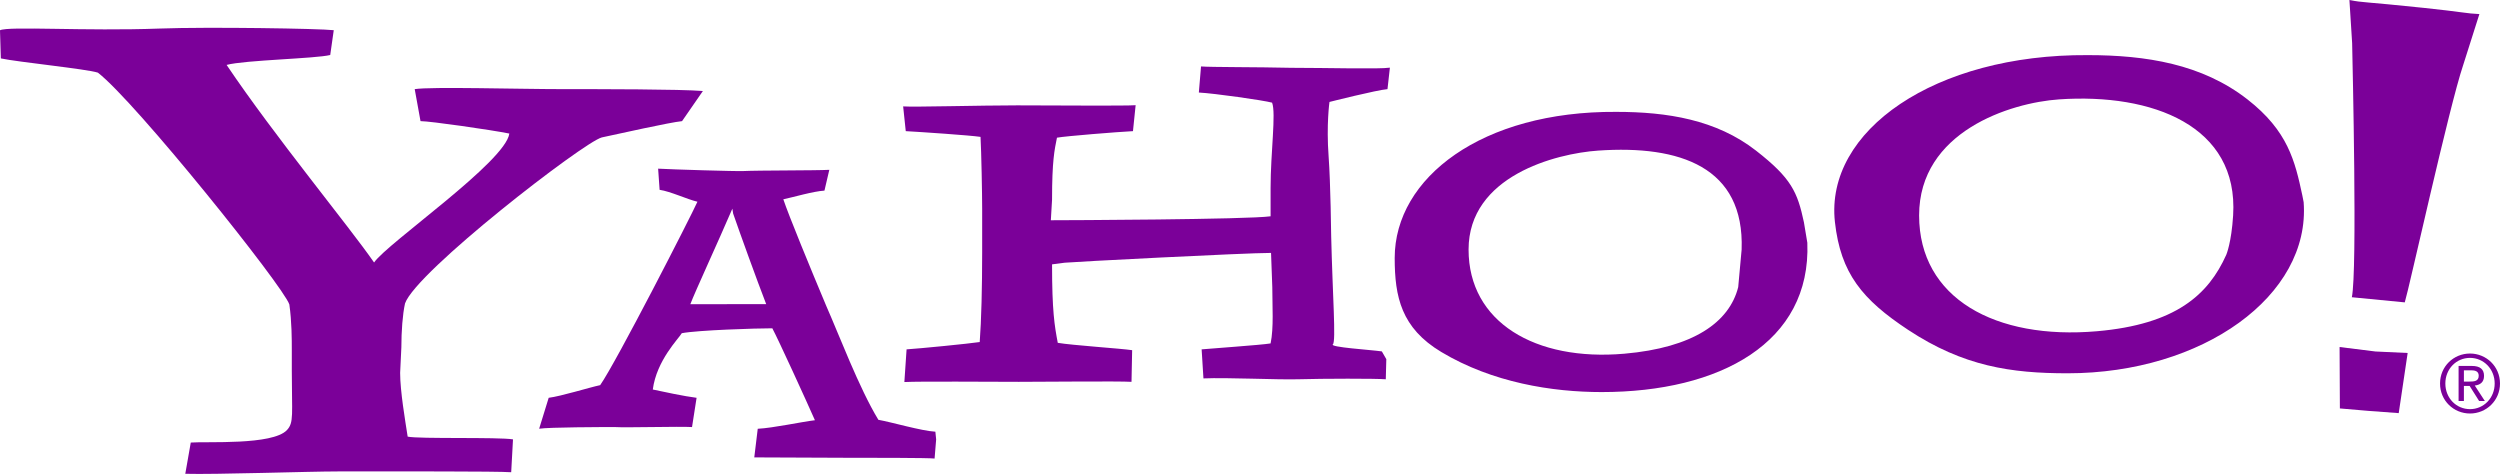
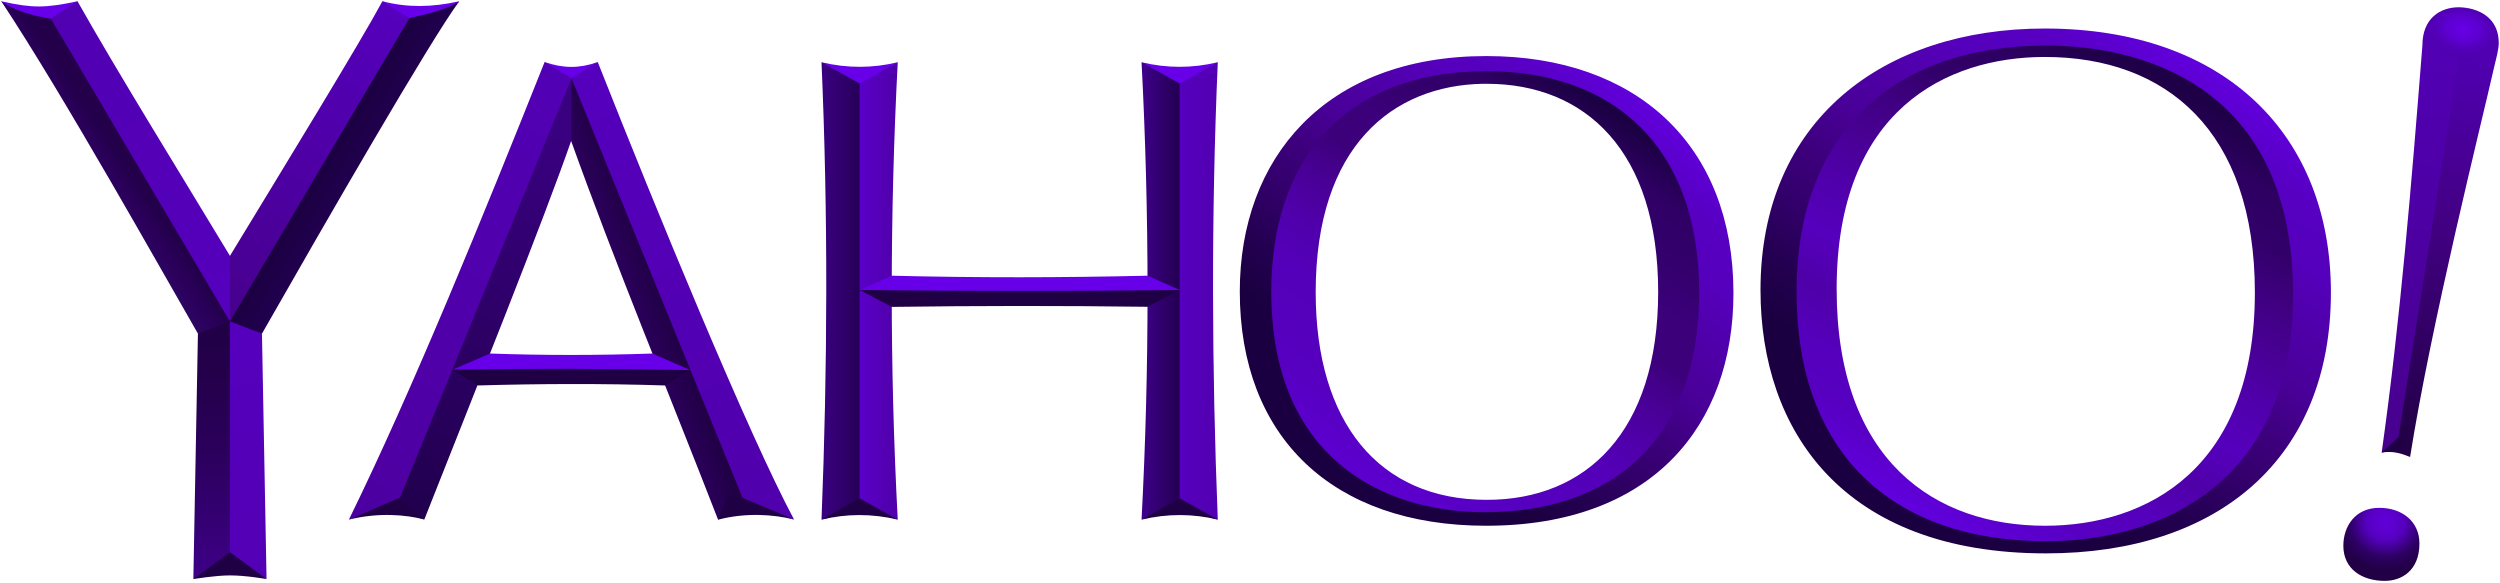
- <svg xmlns="http://www.w3.org/2000/svg" version="1.1" id="Layer_1" width="800" height="151.661" viewBox="130.352 177.434 800 151.661" overflow="visible" enable-background="new 130.352 177.434 800 151.661" xml:space="preserve">
-   <defs id="defs2294" />
-   <path id="path2217" fill="#592C71" d="M348.607,216.199c-3.914,0.387-20.208,4.037-25.685,5.211  c-5.864,1.561-59.441,42.953-62.961,53.117c-0.78,3.518-1.171,8.93-1.171,14.016  l-0.393,8.215c0,5.861,1.628,15.314,2.408,20.396  c3.522,0.785,29.015,0.1,33.707,0.879l-0.577,10.514  c-4.584-0.334-36.956-0.256-55.45-0.256c-9.388,0-39.567,1.035-48.84,0.756  l1.753-9.998c5.084-0.395,26.136,0.908,30.764-3.977  c2.299-2.424,1.566-5.021,1.566-19.098v-6.646c0-3.129,0-8.998-0.785-14.475  c-1.954-5.867-49.144-64.789-61.267-74.172c-3.522-1.172-25.58-3.378-31.054-4.554  l-0.272-9.007c2.731-1.369,27.259,0.333,51.062-0.548  c15.644-0.578,51.337,0,55.741,0.524l-1.128,7.938  c-4.691,1.175-27.292,1.609-33.16,3.172c15.253,22.682,39.369,51.883,47.191,63.225  c4.304-6.256,42.11-32.266,43.282-41.26c-5.868-1.178-25.292-3.973-28.421-3.973  l-1.858-10.24c5.325-0.833,33.323,0,47.242,0c12.013,0,37.682,0,44.976,0.598  L348.607,216.199" style="fill:#7b0099;fill-opacity:1" />
-   <path id="path2219" fill="#592C71" d="M364.952,245.762l-0.244-1.554  c-4.437,10.354-11.971,26.624-13.448,30.565l24.275-0.011  C372.576,267.121,367.171,252.169,364.952,245.762 M429.42,324.169  c-1.722-0.249-21.318-0.246-28.464-0.246c-4.193,0-25.536-0.124-29.236-0.124  l1.109-9.158c4.934-0.245,14.104-2.242,18.297-2.734  c-2.711-6.158-11.657-25.722-13.629-29.418c-5.177,0-23.794,0.583-28.971,1.568  c-0.984,1.727-8.052,8.657-9.28,18.022c3.452,0.738,10.071,2.162,14.014,2.653  l-1.458,9.359c-4.188-0.246-20.9,0.245-24.844,0  c-3.701,0-20.874,0.041-24.079,0.533l3.053-9.893  c3.941-0.491,13.029-3.316,16.476-4.052c5.179-7.393,29.151-54.253,31.125-58.691  c-3.208-0.741-8.651-3.317-12.106-3.81l-0.474-6.771  c4.191,0.25,25.021,0.875,27.234,0.765c4.956-0.242,23.353-0.151,27.545-0.394  l-1.554,6.65c-3.696,0.242-9.71,2.045-13.163,2.783  c1.726,5.176,8.59,21.862,13.767,34.186c3.944,8.877,10.49,26.268,16.651,36.375  c4.188,0.738,13.802,3.561,18.238,3.806l0.249,2.47L429.42,324.169z" style="fill:#7b0099;fill-opacity:1" />
-   <path id="path2221" fill="#592C71" d="M573.803,298.803c-3.399-0.262-19.757-0.238-28.121,0  c-6.708,0.189-22.644-0.609-30.229-0.28l-0.579-9.294  c2.613-0.264,18.933-1.373,22.068-1.9c1.045-4.966,0.545-12.013,0.545-18.02  l-0.403-10.943c-8.367,0-63.68,2.878-66.034,3.135l-4.041,0.527  c0,14.909,0.784,19.62,1.831,25.111c4.448,0.779,20.403,1.826,23.8,2.354  l-0.206,10.129c-3.926-0.263-28.46,0-36.046,0c-9.15,0-31.407-0.197-36.639,0.064  l0.709-10.457c4.185-0.264,20.004-1.821,23.404-2.342  c0.523-6.808,0.784-17.523,0.784-28.771v-13.861  c0-4.707-0.261-18.307-0.524-23.018c-3.4-0.516-19.22-1.576-23.927-1.837  l-0.835-7.919c3.138,0.266,24.976-0.333,36.48-0.333  c10.724,0,35.038,0.212,37.915-0.053l-0.853,8.305  c-4.969,0.261-21.446,1.568-24.322,2.091c-0.788,3.927-1.572,7.328-1.572,19.879  l-0.386,6.543c4.707,0,63.053-0.229,70.319-1.265v-9.013  c0-11.506,1.786-23.946,0.48-27.351c-2.879-0.78-18.467-2.976-23.439-3.24  l0.697-8.349c3.14,0.264,17.834,0.175,28.815,0.438  c11.508,0,28.227,0.473,31.625-0.05l-0.772,6.876  c-3.398,0.264-18.562,4.098-18.562,4.098s-1.035,7.166-0.274,17.474  c0.628,8.56,0.819,25.396,0.819,25.396c0.434,18.746,1.59,33.895,0.546,34.683  c-1.258,0.938,12.007,1.746,15.665,2.272l1.432,2.484L573.803,298.803" style="fill:#7b0099;fill-opacity:1" />
-   <path id="path2223" fill="#592C71" d="M687.673,257.296c0.947-26.433-19.741-33.469-45.876-31.675  c-13.675,0.939-41.503,8.169-41.503,31.675c0,23.23,21.347,35.811,49.83,33.326  c22.045-1.918,33.614-10.035,36.454-21.313L687.673,257.296 M708.698,255.111  c1.241,31.941-27.925,47.785-65.808,47.785c-15.766,0-34.955-3.004-51.338-12.834  c-12.781-7.67-14.897-17.618-14.897-30.062c0-25.722,28.001-47.044,70.868-46.767  c16.314,0,32.042,2.488,44.754,12.402c11.344,8.847,13.26,13.24,15.327,22.92  L708.698,255.111z" style="fill:#7b0099;fill-opacity:1" />
-   <path id="path2225" fill="#592C71" d="M888.189,308.912l-9.074-0.778l-0.097-19.654l11.488,1.432  l10.296,0.478l-2.857,19.245L888.189,308.912 M899.878,274.194l-16.934-1.644  c1.776-8.562,0.23-74.296,0.093-81.309l-0.872-13.809  c4.718,0.93,4.003,0.441,23.909,2.535c12.113,1.271,13.694,1.814,17.681,1.972  l-5.203,16.375C914.112,211.412,901.244,269.819,899.878,274.194z" style="fill:#7b0099;fill-opacity:1" />
-   <path id="path2227" fill="#592C71" d="M844.953,246.375c1.801-28.721-25.87-39.183-55.702-37.138  c-15.612,1.069-44.783,10.302-44.783,37.138c0,26.517,24.412,39.885,56.938,37.053  c25.158-2.192,35.632-11.657,41.365-24.49  C842.771,258.938,844.411,255.111,844.953,246.375 M867.521,242.133  c2.233,29.91-32.285,54.754-75.542,54.754c-17.993,0-33.312-2.182-51.062-13.921  c-14.598-9.657-21.571-18.024-23.393-34.501  c-3.229-29.183,31.967-53.706,80.904-53.391c18.629,0,36.578,2.834,51.099,14.157  c12.944,10.096,15.209,19.677,17.572,30.735L867.521,242.133z" style="fill:#7b0099;fill-opacity:1" />
-   <path id="path2229" fill="#592C71" d="M918.799,299.538h1.752c1.52,0,2.991-0.077,2.991-1.878  c0-1.549-1.345-1.73-2.501-1.73h-2.242V299.538 M917.098,294.535h4.226  c2.655,0,3.919,1.056,3.919,3.199c0,2.037-1.288,2.891-2.964,3.067l3.226,4.954  h-1.832l-3.041-4.824h-1.832v4.824h-1.701V294.535L917.098,294.535z M920.755,308.361  c4.386,0,7.893-3.561,7.893-8.203s-3.507-8.203-7.893-8.203  c-4.408,0-7.892,3.561-7.892,8.203S916.347,308.361,920.755,308.361z M920.755,290.562  c5.211,0,9.597,4.129,9.597,9.597c0,5.469-4.386,9.597-9.597,9.597  c-5.233,0-9.591-4.128-9.591-9.597C911.164,294.69,915.521,290.562,920.755,290.562z" style="fill:#7b0099;fill-opacity:1" />
+ <svg xmlns="http://www.w3.org/2000/svg" xmlns:xlink="http://www.w3.org/1999/xlink" width="1000" height="232.85" id="svg3743" version="1.1">
+   <defs id="defs3745">
+     <radialGradient xlink:href="#linearGradient3511" id="radialGradient3509" cx="1214.221" cy="1680.704" fx="1214.221" fy="1680.704" r="22.495" gradientTransform="matrix(-1.223041,-0.2371964,0.1564437,-0.9467065,2438.573,3564.704)" gradientUnits="userSpaceOnUse" />
+     <linearGradient id="linearGradient3511">
+       <stop id="stop3513" offset="0" style="stop-color:#6700e8;stop-opacity:1" />
+       <stop style="stop-color:#5c00ce;stop-opacity:1" offset="0.399" id="stop3515" />
+       <stop style="stop-color:#5600bf;stop-opacity:0.045;" offset="0.701" id="stop3517" />
+       <stop id="stop3519" offset="1" style="stop-color:#220047;stop-opacity:0;" />
+     </linearGradient>
+     <linearGradient gradientTransform="matrix(0.60986,0,0,0.60986,-1015.096,-735.2)" xlink:href="#linearGradient3385" id="linearGradient3391" x1="372.77" y1="1915.999" x2="397.81" y2="1915.999" gradientUnits="userSpaceOnUse" />
+     <linearGradient id="linearGradient3385">
+       <stop style="stop-color:#5500bd;stop-opacity:1" offset="0" id="stop3387" />
+       <stop style="stop-color:#5200b2;stop-opacity:1" offset="1" id="stop3389" />
+     </linearGradient>
+     <linearGradient gradientTransform="matrix(0.60986,0,0,0.60986,-1015.096,-735.2)" xlink:href="#linearGradient3489" id="linearGradient3495" x1="1161.157" y1="1962.863" x2="1198.648" y2="1704.174" gradientUnits="userSpaceOnUse" />
+     <linearGradient id="linearGradient3489">
+       <stop style="stop-color:#47008d;stop-opacity:1" offset="0" id="stop3491" />
+       <stop style="stop-color:#5100b3;stop-opacity:1" offset="1" id="stop3493" />
+     </linearGradient>
+     <radialGradient xlink:href="#linearGradient3521" id="radialGradient3527" cx="1159.125" cy="2013.893" fx="1159.125" fy="2013.893" r="24.948" gradientTransform="matrix(-0.2192538,0.7447413,-0.7821897,-0.2302793,1523.934,90.98356)" gradientUnits="userSpaceOnUse" />
+     <linearGradient id="linearGradient3521">
+       <stop style="stop-color:#6000d8;stop-opacity:1" offset="0" id="stop3523" />
+       <stop id="stop3531" offset="0.209" style="stop-color:#5c00cd;stop-opacity:1" />
+       <stop id="stop3529" offset="0.374" style="stop-color:#5500be;stop-opacity:1" />
+       <stop style="stop-color:#2d0062;stop-opacity:1" offset="0.721" id="stop3533" />
+       <stop style="stop-color:#210045;stop-opacity:1" offset="1" id="stop3525" />
+     </linearGradient>
+     <linearGradient gradientTransform="matrix(0.60986,0,0,0.60986,-1015.096,-735.2)" xlink:href="#linearGradient3393" id="linearGradient3449" x1="829.866" y1="2003.658" x2="1020.945" y2="1699.444" gradientUnits="userSpaceOnUse" />
+     <linearGradient id="linearGradient3393">
+       <stop style="stop-color:#1b0041;stop-opacity:1" offset="0" id="stop3395" />
+       <stop id="stop3417" offset="0.1" style="stop-color:#1b0041;stop-opacity:1" />
+       <stop id="stop3415" offset="0.205" style="stop-color:#1b0041;stop-opacity:1" />
+       <stop id="stop3413" offset="0.3" style="stop-color:#240052;stop-opacity:1" />
+       <stop id="stop3411" offset="0.4" style="stop-color:#32006a;stop-opacity:1" />
+       <stop id="stop3409" offset="0.5" style="stop-color:#3d007d;stop-opacity:1" />
+       <stop id="stop3407" offset="0.6" style="stop-color:#490098;stop-opacity:1" />
+       <stop id="stop3405" offset="0.7" style="stop-color:#4f00a8;stop-opacity:1" />
+       <stop id="stop3403" offset="0.803" style="stop-color:#5500bc;stop-opacity:1" />
+       <stop id="stop3401" offset="0.9" style="stop-color:#5700c2;stop-opacity:1" />
+       <stop style="stop-color:#6000da;stop-opacity:1" offset="1" id="stop3397" />
+     </linearGradient>
+     <linearGradient gradientTransform="matrix(0.60986,0,0,0.60986,-1015.096,-735.2)" xlink:href="#linearGradient3453" id="linearGradient3451" x1="979.926" y1="1699.285" x2="829.275" y2="1983.828" gradientUnits="userSpaceOnUse" />
+     <linearGradient id="linearGradient3453">
+       <stop id="stop3455" offset="0" style="stop-color:#1e0046;stop-opacity:1" />
+       <stop style="stop-color:#2d0061;stop-opacity:1" offset="0.1" id="stop3457" />
+       <stop style="stop-color:#33006b;stop-opacity:1" offset="0.205" id="stop3459" />
+       <stop style="stop-color:#400082;stop-opacity:1" offset="0.3" id="stop3461" />
+       <stop style="stop-color:#490096;stop-opacity:1" offset="0.4" id="stop3463" />
+       <stop style="stop-color:#5000ac;stop-opacity:1" offset="0.5" id="stop3465" />
+       <stop style="stop-color:#5500bd;stop-opacity:1" offset="0.6" id="stop3467" />
+       <stop style="stop-color:#4f00a8;stop-opacity:1" offset="0.7" id="stop3469" />
+       <stop style="stop-color:#5500bc;stop-opacity:1" offset="0.803" id="stop3471" />
+       <stop style="stop-color:#5700c2;stop-opacity:1" offset="0.9" id="stop3473" />
+       <stop id="stop3475" offset="1" style="stop-color:#6000da;stop-opacity:1" />
+     </linearGradient>
+     <linearGradient gradientTransform="matrix(0.60986,0,0,0.60986,-1015.096,-735.2)" xlink:href="#linearGradient3393" id="linearGradient3399" x1="462.794" y1="1977.95" x2="664.272" y2="1725.724" gradientUnits="userSpaceOnUse" />
+     <linearGradient id="linearGradient3593">
+       <stop style="stop-color:#1b0041;stop-opacity:1" offset="0" id="stop3595" />
+       <stop id="stop3597" offset="0.1" style="stop-color:#1b0041;stop-opacity:1" />
+       <stop id="stop3599" offset="0.205" style="stop-color:#1b0041;stop-opacity:1" />
+       <stop id="stop3601" offset="0.3" style="stop-color:#240052;stop-opacity:1" />
+       <stop id="stop3603" offset="0.4" style="stop-color:#32006a;stop-opacity:1" />
+       <stop id="stop3605" offset="0.5" style="stop-color:#3d007d;stop-opacity:1" />
+       <stop id="stop3607" offset="0.6" style="stop-color:#490098;stop-opacity:1" />
+       <stop id="stop3609" offset="0.7" style="stop-color:#4f00a8;stop-opacity:1" />
+       <stop id="stop3611" offset="0.803" style="stop-color:#5500bc;stop-opacity:1" />
+       <stop id="stop3613" offset="0.9" style="stop-color:#5700c2;stop-opacity:1" />
+       <stop style="stop-color:#6000da;stop-opacity:1" offset="1" id="stop3615" />
+     </linearGradient>
+     <linearGradient gradientTransform="matrix(0.60986,0,0,0.60986,-1015.096,-735.2)" xlink:href="#linearGradient3425" id="linearGradient3423" x1="632.175" y1="1725.375" x2="471.276" y2="1962.377" gradientUnits="userSpaceOnUse" />
+     <linearGradient id="linearGradient3425">
+       <stop id="stop3427" offset="0" style="stop-color:#1c0044;stop-opacity:1" />
+       <stop style="stop-color:#2f0065;stop-opacity:1" offset="0.1" id="stop3429" />
+       <stop style="stop-color:#34006d;stop-opacity:1" offset="0.205" id="stop3431" />
+       <stop style="stop-color:#3b007a;stop-opacity:1" offset="0.3" id="stop3433" />
+       <stop style="stop-color:#3c007a;stop-opacity:1" offset="0.4" id="stop3435" />
+       <stop style="stop-color:#490096;stop-opacity:1" offset="0.5" id="stop3437" />
+       <stop style="stop-color:#5000ab;stop-opacity:1" offset="0.6" id="stop3439" />
+       <stop style="stop-color:#5400ba;stop-opacity:1" offset="0.7" id="stop3441" />
+       <stop style="stop-color:#5500bc;stop-opacity:1" offset="0.803" id="stop3443" />
+       <stop style="stop-color:#5700c2;stop-opacity:1" offset="0.9" id="stop3445" />
+       <stop id="stop3447" offset="1" style="stop-color:#5c00ce;stop-opacity:1" />
+     </linearGradient>
+     <linearGradient gradientTransform="matrix(0.60986,0,0,0.60986,-1015.096,-735.2)" xlink:href="#linearGradient3367" id="linearGradient3373" x1="163.228" y1="1856.76" x2="372.848" y2="1856.76" gradientUnits="userSpaceOnUse" />
+     <linearGradient id="linearGradient3367">
+       <stop style="stop-color:#6700e8;stop-opacity:1" offset="0" id="stop3369" />
+       <stop id="stop3375" offset="0.5" style="stop-color:#6700e8;stop-opacity:1" />
+       <stop style="stop-color:#6700e8;stop-opacity:1" offset="1" id="stop3371" />
+     </linearGradient>
+     <linearGradient gradientTransform="matrix(0.60986,0,0,0.60986,-1015.096,-735.2)" xlink:href="#linearGradient3377" id="linearGradient3383" x1="347.463" y1="1999.149" x2="373.355" y2="1999.149" gradientUnits="userSpaceOnUse" />
+     <linearGradient id="linearGradient3377">
+       <stop style="stop-color:#3f008b;stop-opacity:1" offset="0" id="stop3379" />
+       <stop style="stop-color:#220050;stop-opacity:1" offset="1" id="stop3381" />
+     </linearGradient>
+     <linearGradient gradientTransform="matrix(0.60986,0,0,0.60986,-1015.096,-735.2)" xlink:href="#linearGradient3349" id="linearGradient3355" x1="138.232" y1="1713.226" x2="163.246" y2="1713.226" gradientUnits="userSpaceOnUse" />
+     <linearGradient id="linearGradient3349">
+       <stop style="stop-color:#390080;stop-opacity:1" offset="0" id="stop3351" />
+       <stop id="stop3357" offset="0.5" style="stop-color:#31006e;stop-opacity:1" />
+       <stop style="stop-color:#250056;stop-opacity:1" offset="1" id="stop3353" />
+     </linearGradient>
+     <linearGradient gradientTransform="matrix(0.60986,0,0,0.60986,-1015.096,-735.2)" xlink:href="#linearGradient3359" id="linearGradient3365" x1="162.66" y1="1838.203" x2="187.847" y2="1838.203" gradientUnits="userSpaceOnUse" />
+     <linearGradient id="linearGradient3359">
+       <stop style="stop-color:#5a00c9;stop-opacity:1" offset="0" id="stop3361" />
+       <stop style="stop-color:#4f00a8;stop-opacity:1" offset="1" id="stop3363" />
+     </linearGradient>
+     <linearGradient gradientTransform="matrix(0.60986,0,0,0.60986,-1015.096,-735.2)" xlink:href="#linearGradient3323" id="linearGradient3329" x1="-103.636" y1="1909.572" x2="51.417" y2="1909.572" gradientUnits="userSpaceOnUse" />
+     <linearGradient id="linearGradient3323">
+       <stop style="stop-color:#6700e8;stop-opacity:1" offset="0" id="stop3325" />
+       <stop id="stop3331" offset="0.506" style="stop-color:#6700e8;stop-opacity:1" />
+       <stop style="stop-color:#6700e8;stop-opacity:1" offset="1" id="stop3327" />
+     </linearGradient>
+     <linearGradient gradientTransform="matrix(0.60986,0,0,0.60986,-1015.096,-735.2)" xlink:href="#linearGradient3307" id="linearGradient3313" x1="-169.287" y1="2005.123" x2="-26.132" y2="1718.528" gradientUnits="userSpaceOnUse" />
+     <linearGradient id="linearGradient3307">
+       <stop style="stop-color:#4d00a1;stop-opacity:1" offset="0" id="stop3309" />
+       <stop style="stop-color:#5200b4;stop-opacity:1" offset="1" id="stop3311" />
+     </linearGradient>
+     <linearGradient gradientTransform="matrix(0.60986,0,0,0.60986,-1015.096,-735.2)" xlink:href="#linearGradient3225" id="linearGradient3231" x1="-253.601" y1="1878.776" x2="-253.601" y2="2047.033" gradientUnits="userSpaceOnUse" />
+     <linearGradient id="linearGradient3225">
+       <stop style="stop-color:#210045;stop-opacity:1" offset="0" id="stop3227" />
+       <stop id="stop3237" offset="0.25" style="stop-color:#25004d;stop-opacity:1" />
+       <stop id="stop3235" offset="0.5" style="stop-color:#2b005c;stop-opacity:1" />
+       <stop id="stop3233" offset="0.749" style="stop-color:#340071;stop-opacity:1" />
+       <stop style="stop-color:#3e0088;stop-opacity:1" offset="1" id="stop3229" />
+     </linearGradient>
+     <linearGradient gradientTransform="matrix(0.60986,0,0,0.60986,-1015.096,-735.2)" xlink:href="#linearGradient3247" id="linearGradient3253" x1="-248.818" y1="1877.211" x2="-227.231" y2="2047.256" gradientUnits="userSpaceOnUse" />
+     <linearGradient id="linearGradient3247">
+       <stop style="stop-color:#5500bd;stop-opacity:1" offset="0" id="stop3249" />
+       <stop style="stop-color:#5300b5;stop-opacity:1" offset="1" id="stop3251" />
+     </linearGradient>
+     <linearGradient gradientTransform="matrix(0.60986,0,0,0.60986,-1015.096,-735.2)" xlink:href="#linearGradient3269" id="linearGradient3267" gradientUnits="userSpaceOnUse" x1="-291.093" y1="1850.658" x2="-273.088" y2="1838.676" />
+     <linearGradient id="linearGradient3269">
+       <stop id="stop3271" offset="0" style="stop-color:#27005d;stop-opacity:0.98" />
+       <stop style="stop-color:#2b005d;stop-opacity:1" offset="0.318" id="stop3279" />
+       <stop style="stop-color:#280055;stop-opacity:1" offset="0.598" id="stop3277" />
+       <stop style="stop-color:#24004d;stop-opacity:1" offset="0.809" id="stop3275" />
+       <stop id="stop3273" offset="1" style="stop-color:#230049;stop-opacity:1" />
+     </linearGradient>
+     <linearGradient gradientTransform="matrix(0.60986,0,0,0.60986,-1015.096,-735.2)" xlink:href="#linearGradient3281" id="linearGradient3287" x1="-349.936" y1="1669.673" x2="-250.333" y2="1877.59" gradientUnits="userSpaceOnUse" />
+     <linearGradient id="linearGradient3281">
+       <stop style="stop-color:#5100b2;stop-opacity:1" offset="0" id="stop3283" />
+       <stop style="stop-color:#5500bd;stop-opacity:1" offset="1" id="stop3285" />
+     </linearGradient>
+     <linearGradient gradientTransform="matrix(0.60986,0,0,0.60986,-1015.096,-735.2)" xlink:href="#linearGradient3289" id="linearGradient3295" x1="-149.697" y1="1667.754" x2="-249.852" y2="1877.169" gradientUnits="userSpaceOnUse" />
+     <linearGradient id="linearGradient3289">
+       <stop style="stop-color:#5500bd;stop-opacity:1" offset="0" id="stop3291" />
+       <stop style="stop-color:#47008d;stop-opacity:1" offset="1" id="stop3293" />
+     </linearGradient>
+     <linearGradient gradientTransform="matrix(0.60986,0,0,0.60986,-1015.096,-735.2)" xlink:href="#linearGradient3301" id="linearGradient3299" x1="-209.431" y1="1808.663" x2="-190.685" y2="1819.835" gradientUnits="userSpaceOnUse" />
+     <linearGradient id="linearGradient3301">
+       <stop id="stop3303" offset="0" style="stop-color:#1b0041;stop-opacity:1" />
+       <stop id="stop3305" offset="1" style="stop-color:#21004f;stop-opacity:1" />
+     </linearGradient>
+     <linearGradient gradientTransform="matrix(0.60986,0,0,0.60986,-1015.096,-735.2)" xlink:href="#linearGradient3317" id="linearGradient3315" x1="-122.894" y1="2007.68" x2="-26.7" y2="1759.051" gradientUnits="userSpaceOnUse" />
+     <linearGradient id="linearGradient3317">
+       <stop id="stop3319" offset="0" style="stop-color:#21004e;stop-opacity:1" />
+       <stop id="stop3321" offset="1" style="stop-color:#39007f;stop-opacity:1" />
+     </linearGradient>
+     <linearGradient gradientTransform="matrix(0.60986,0,0,0.60986,-1015.096,-735.2)" xlink:href="#linearGradient3333" id="linearGradient3339" x1="44.989" y1="1945.457" x2="63.199" y2="1938.494" gradientUnits="userSpaceOnUse" />
+     <linearGradient id="linearGradient3333">
+       <stop style="stop-color:#2a005a;stop-opacity:1" offset="0" id="stop3335" />
+       <stop style="stop-color:#210046;stop-opacity:1" offset="1" id="stop3337" />
+     </linearGradient>
+     <linearGradient gradientTransform="matrix(0.60986,0,0,0.60986,-1015.096,-735.2)" xlink:href="#linearGradient3341" id="linearGradient3347" x1="-24.637" y1="1718.099" x2="115.152" y2="2003.3" gradientUnits="userSpaceOnUse" />
+     <linearGradient id="linearGradient3341">
+       <stop style="stop-color:#5500bd;stop-opacity:1" offset="0" id="stop3343" />
+       <stop style="stop-color:#5000ac;stop-opacity:1" offset="1" id="stop3345" />
+     </linearGradient>
+     <linearGradient xlink:href="#linearGradient3497" id="linearGradient3503" x1="1177.815" y1="1962.234" x2="1224.965" y2="1701.864" gradientUnits="userSpaceOnUse" />
+     <linearGradient id="linearGradient3497">
+       <stop style="stop-color:#210045;stop-opacity:1" offset="0" id="stop3499" />
+       <stop id="stop3505" offset="0.594" style="stop-color:#430085;stop-opacity:1" />
+       <stop style="stop-color:#5000b2;stop-opacity:1" offset="1" id="stop3501" />
+     </linearGradient>
+     <linearGradient gradientTransform="matrix(0.60986,0,0,0.60986,-1015.096,-735.2)" y2="1701.864" x2="1224.965" y1="1962.234" x1="1177.815" gradientUnits="userSpaceOnUse" id="linearGradient3741" xlink:href="#linearGradient3497" />
+   </defs>
+   <g id="layer1" transform="translate(1259.54,-281.5253)">
+     <path id="path3223" d="m -272.82,284.693 c 7.662,1.281 12.78,5.971 12.78,14.045 0,2.672 -1.101,6.435 -1.837,9.615 -5.134,22.63 -25.182,102.588 -33.623,155.958 l -7.767,-7.767 24.719,-164.165 z" style="fill:url(#linearGradient3741);fill-opacity:1;stroke:none" />
+     <path style="fill:#6700e8;fill-opacity:1;stroke:none" d="m -772.424,306.42 c -10.347,2.478 -20.506,2.41 -30.493,0 l 15.856,16.466 z" id="path3201" />
+     <path id="path3193" d="m -930.936,306.42 c 10.347,2.478 20.506,2.41 30.493,0 l -15.856,16.466 z" style="fill:#6700e8;fill-opacity:1;stroke:none" />
+     <path id="path3181" d="m -1020.435,306.355 c 23.383,59.178 60.182,148.75 78.517,182.984 l -27.144,-8.294 -67.165,-167.966 z" style="fill:url(#linearGradient3347);fill-opacity:1;stroke:none" />
+     <path id="path3175" d="m -1041.697,306.351 c 7.468,2.502 13.662,2.655 21.264,0 l -15.113,9.284 z" style="fill:#6700e8;fill-opacity:1;stroke:none" />
+     <path id="path3177" d="m -1030.957,312.809 68.439,167.85 c -4.049,4.385 -5.855,6.686 -9.792,8.738 -19.836,-51.091 -41.139,-102.195 -59.186,-152.627 l -8.909,-15.103 z" style="fill:url(#linearGradient3339);fill-opacity:1;stroke:none" />
+     <path id="path3173" d="m -1089.818,489.333 -20.204,-7.156 71.141,-166.914 7.928,-2.451 0,24.711 c -11.062,31.919 -39.135,101.952 -58.865,151.81 z" style="fill:url(#linearGradient3315);fill-opacity:1;stroke:none" />
+     <path id="path3167" d="m -1106.575,282.025 6.708,15.246 17.076,-7.928 6.944,-7.318 c -10.985,2.492 -20.893,2.575 -30.729,0 z" style="fill:#6700e8;fill-opacity:1;stroke:none" />
+     <path id="path3165" d="m -1154.754,414.975 -11.587,4.269 -7.318,-12.807 72.573,-115.873 5.189,-1.777 c 7.162,-1.618 14.973,-3.354 20.061,-6.761 -11.525,15.569 -53.493,88.344 -78.917,132.949 z" style="fill:url(#linearGradient3299);fill-opacity:1;stroke:none" />
+     <path id="path3163" d="m -1170.611,413.145 3.049,-3.049 71.795,-121.336 -10.809,-6.735 c -8.668,16.146 -40.638,68.392 -60.986,101.847 l -9.758,18.296 z" style="fill:url(#linearGradient3295);fill-opacity:1;stroke:none" />
+     <path id="path3161" d="m -1228.547,282.025 c 15.916,28.207 40.349,67.667 60.986,101.847 l 0,26.224 -4.879,4.879 -71.354,-126.851 z" style="fill:url(#linearGradient3287);fill-opacity:1;stroke:none" />
+     <path id="path3159" d="m -1240.308,289.697 11.761,-7.672 c -12.62,2.691 -17.899,2.863 -30.493,0 l 4.879,5.489 z" style="fill:#6700e8;fill-opacity:1;stroke:none" />
+     <path id="path3157" d="m -1167.561,410.096 -5.489,7.928 -7.318,-3.049 c -13.625,-23.549 -53.678,-95.287 -78.672,-132.949 5.066,3.671 11.911,5.686 19.817,6.97 z" style="fill:url(#linearGradient3267);fill-opacity:1;stroke:none" />
+     <path id="path3155" d="m -1152.925,513.162 -20.735,-9.758 1.83,-86.6 4.269,-6.708 12.807,4.879 z" style="fill:url(#linearGradient3253);fill-opacity:1;stroke:none" />
+     <path id="path3153" d="m -1167.561,506.454 -14.637,6.708 1.829,-98.187 12.807,-4.879 z" style="fill:url(#linearGradient3231);fill-opacity:1;stroke:none" />
+     <path id="path3171" d="m -1119.992,489.378 c 25.444,-51.864 53.737,-121.415 78.294,-183.037 l 10.745,6.474 -69.462,169.921 -14.089,4.812 z" style="fill:url(#linearGradient3313);fill-opacity:1;stroke:none" />
+     <path id="path3179" d="m -963.246,480.354 21.352,8.993 c -8.191,-2.065 -19.278,-2.857 -30.42,0.052 l 4.169,-10.267 z" style="fill:#200045;fill-opacity:1;stroke:none" />
+     <path id="path3185" d="m -1078.515,429.378 15.012,-6.442 c 21.625,0.76 43.249,0.749 64.874,0 l 15.228,6.63 -14.177,3.1 -70.184,0 z" style="fill:url(#linearGradient3329);fill-opacity:1;stroke:none" />
+     <path id="path3183" d="m -1068.516,435.711 -10.08,-6.334 c 31.673,-0.484 63.394,-0.445 95.168,0.189 l -10.08,6.145 c -25.003,-0.81 -50.005,-0.713 -75.008,0 z" style="fill:#200045;fill-opacity:1;stroke:none" />
+     <path id="path3191" d="m -900.443,489.378 -21.345,-7.318 0,-164.052 6.099,-3.049 15.246,-8.538 c -3.164,60.878 -3.233,121.864 0,182.958 z" style="fill:url(#linearGradient3365);fill-opacity:1;stroke:none" />
+     <path id="path3189" d="m -915.689,480.84 0,4.269 -15.247,4.269 c 2.424,-60.889 2.656,-121.866 0,-182.958 l 15.247,8.538 z" style="fill:url(#linearGradient3355);fill-opacity:1;stroke:none" />
+     <path style="fill:url(#linearGradient3383);fill-opacity:1;stroke:none" d="m -802.917,489.378 21.345,-7.318 0,-164.052 -6.099,-3.049 -15.247,-8.538 c 3.164,60.878 3.233,121.864 0,182.958 z" id="path3199" />
+     <path id="path3205" d="m -915.629,397.52 12.816,-5.714 c 34.057,0.858 68.155,0.794 102.284,0 l 12.856,5.714 -15.902,3.8 -99.346,0 z" style="fill:url(#linearGradient3373);fill-opacity:1;stroke:none" />
+     <path id="path3207" d="m -664.789,306.351 c -59.895,0 -89.783,37.447 -89.783,91.898 0,68.197 45.237,91.822 89.001,91.822 51.983,0 89.249,-29.249 89.249,-91.65 0,-60.057 -35.275,-92.07 -88.468,-92.07 z m -1.791,8.691 c 0.563,-0.012 1.131,0 1.696,0 39.558,0 68.609,26.944 68.609,83.246 0,56.231 -29.013,83.17 -68.533,83.17 -43.12,0 -68.457,-30.899 -68.457,-83.017 0,-58.944 31.219,-82.672 66.684,-83.398 z" style="fill:url(#linearGradient3423);stroke:none" />
+     <path id="path3209" d="m -664.999,303.95 c -64.688,0 -98.626,41.016 -98.626,94.185 0,58.196 37.05,93.69 98.531,93.69 66.468,0 98.931,-40.001 98.931,-93.08 0,-59.18 -38.768,-94.795 -98.835,-94.795 z m 0.191,6.06 c 51.075,0 84.942,30.726 84.942,88.392 0,59.917 -35.791,88.01 -85.704,88.01 -42.022,0 -85.457,-22.681 -85.457,-88.163 0,-52.283 28.708,-88.239 86.219,-88.239 z" style="fill:url(#linearGradient3399);fill-opacity:1;stroke:none" />
+     <path id="path3213" d="m -441.275,296.994 c -60.789,0 -102.437,34.367 -102.437,101.351 0,65.71 38.747,102.418 102.685,102.418 48.426,0 101.485,-24.872 101.485,-101.484 0,-82.684 -57.955,-102.285 -101.732,-102.285 z m -0.324,7.318 c 48.376,0 84.008,29.388 84.008,94.204 0,70.459 -43.103,93.309 -83.932,93.309 -43.622,0 -83.36,-25.6 -83.36,-94.7 0,-71.621 44.046,-92.813 83.284,-92.813 z" style="fill:url(#linearGradient3451);stroke:none" />
+     <path id="path3215" d="m -441.675,292.934 c -64.42,0 -113.663,36.579 -113.663,104.591 0,56.035 32.755,105.353 114.196,105.353 68.949,0 113.968,-37.907 113.968,-104.362 0,-62.667 -41.996,-105.582 -114.501,-105.582 z m 0.4,6.823 c 42.587,0 98.969,19.086 98.969,99.522 0,74.529 -51.631,98.721 -98.74,98.721 -62.2,0 -99.884,-35.712 -99.884,-99.636 0,-65.163 40.519,-98.607 99.655,-98.607 z" style="fill:url(#linearGradient3449);stroke:none" />
+     <path id="path3217" d="m -322.2,499.845 c 0,-7.869 4.785,-15.186 14.378,-15.186 9.182,0 16.052,5.491 16.052,14.262 0,10.928 -7.232,14.955 -13.858,14.955 -9.162,0 -16.572,-4.754 -16.572,-14.031 z" style="fill:url(#radialGradient3527);fill-opacity:1;stroke:none" />
+     <path id="path3221" d="m -306.882,462.566 c 7.436,-52.557 11.958,-107.792 16.301,-162.868 0,-10.977 7.255,-15.27 14.576,-15.27 1.283,0 3.175,0.267 3.175,0.267 l -1.991,13.166 -26.08,163.246 z" style="fill:url(#linearGradient3495);fill-opacity:1;stroke:none" />
+     <path id="path3151" d="m -1182.198,513.162 14.664,-10.743 14.609,10.743 c 0,0 -8.099,-1.474 -14.61,-1.474 -5.875,0 -14.664,1.474 -14.664,1.474 z" style="fill:#200045;fill-opacity:1;stroke:none" />
+     <path id="path3169" d="m -1119.995,489.4 20.456,-8.844 c 3.121,3.742 5.898,6.913 9.731,8.79 -7.364,-1.993 -18.512,-2.887 -30.184,0.031 z" style="fill:#200045;fill-opacity:1;stroke:none" />
+     <path id="path3187" d="m -930.936,489.378 c 9.903,-2.386 20.044,-2.492 30.455,0 l -15.208,-8.538 z" style="fill:#200045;fill-opacity:1;stroke:none" />
+     <path id="path3203" d="m -902.813,404.285 -12.843,-6.765 c 42.66,0.445 85.32,0.52 127.98,0 l -12.826,6.725 c -34.104,-0.458 -68.208,-0.436 -102.311,0.04 z" style="fill:#200045;fill-opacity:1;stroke:none" />
+     <path style="fill:url(#linearGradient3391);fill-opacity:1;stroke:none" d="m -787.67,480.84 0,4.269 15.246,4.269 c -2.424,-60.889 -2.656,-121.866 0,-182.958 l -15.246,8.538 z" id="path3197" />
+     <path style="fill:#200045;fill-opacity:1;stroke:none" d="m -772.424,489.378 c -9.903,-2.386 -20.044,-2.492 -30.455,0 l 15.208,-8.538 z" id="path3195" />
+     <path id="path3219" d="m -300.155,456.401 -6.757,6.165 c 4.528,-0.797 8.029,0.384 11.432,1.756 z" style="fill:#200045;fill-opacity:1;stroke:none" />
+     <path style="fill:url(#radialGradient3509);fill-opacity:1;fill-rule:evenodd;stroke:none" id="path3507" d="m 1237.478,1693.06 c 0,11.758 -10.071,21.29 -22.495,21.29 -12.424,0 -22.495,-9.532 -22.495,-21.29 0,-11.758 10.071,-21.29 22.495,-21.29 12.424,0 22.495,9.532 22.495,21.29 z" transform="matrix(0.6606817,0,0,0.60986,-1077.987,-734.7917)" />
+   </g>
</svg>
